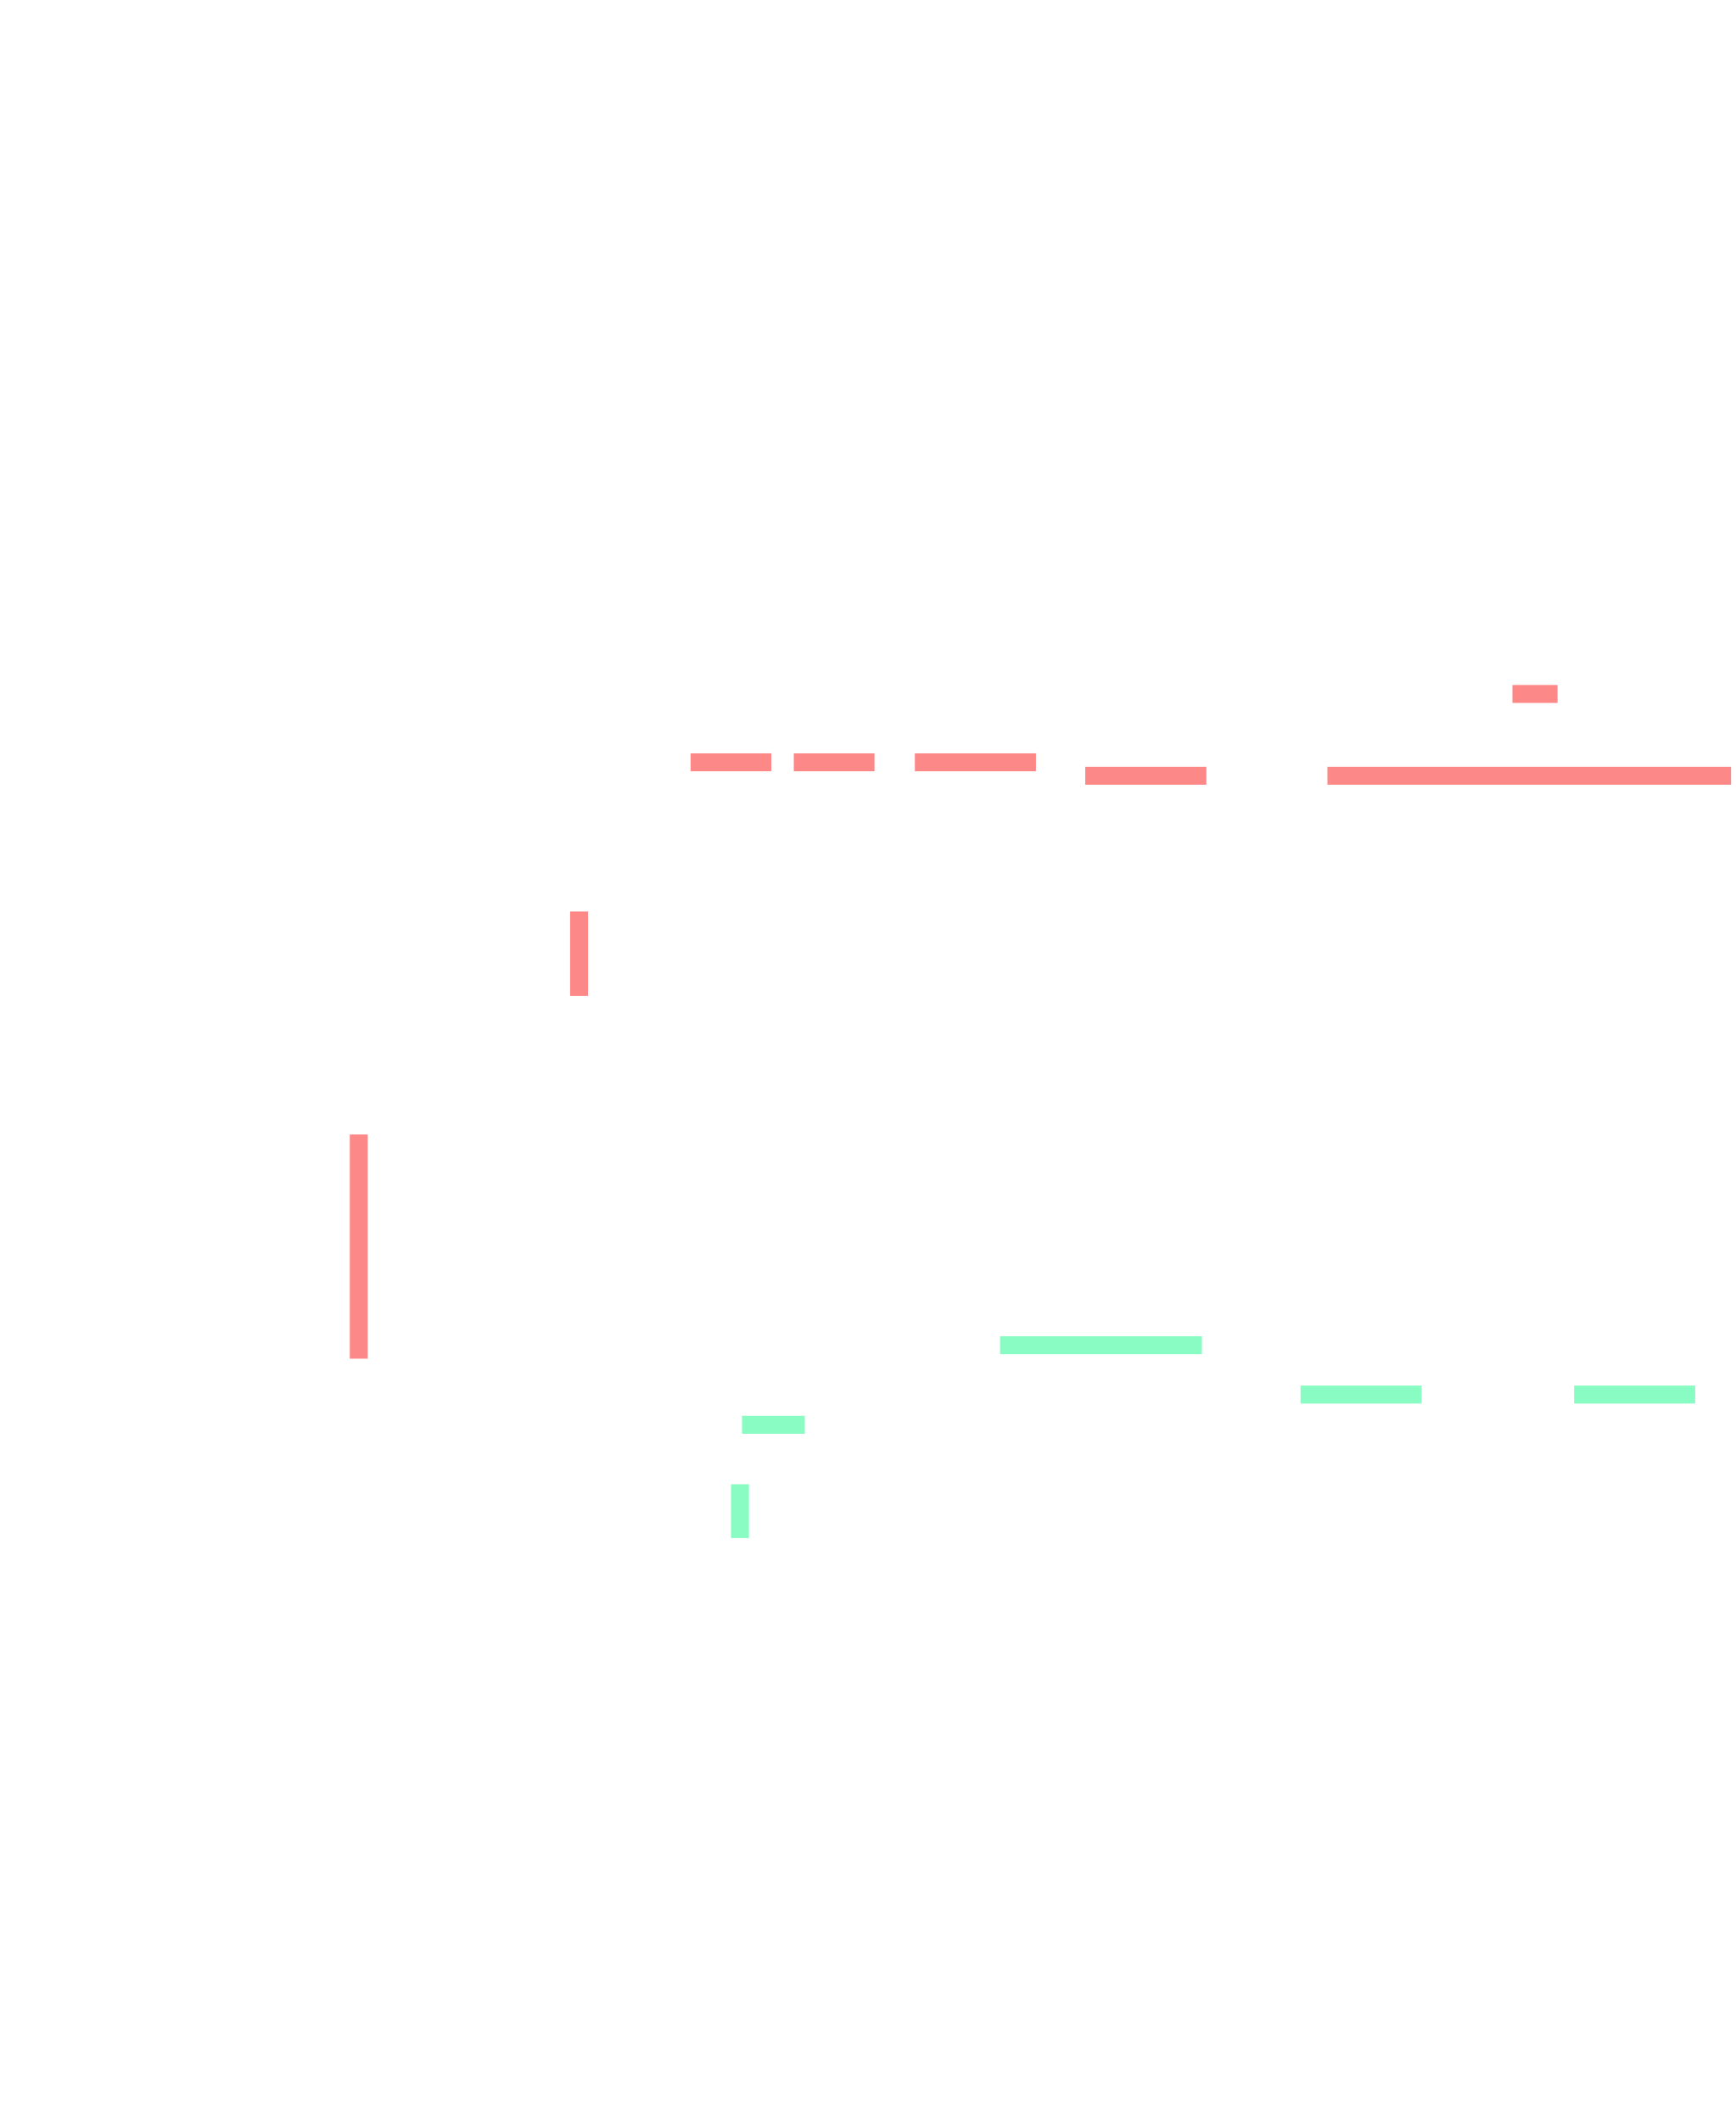
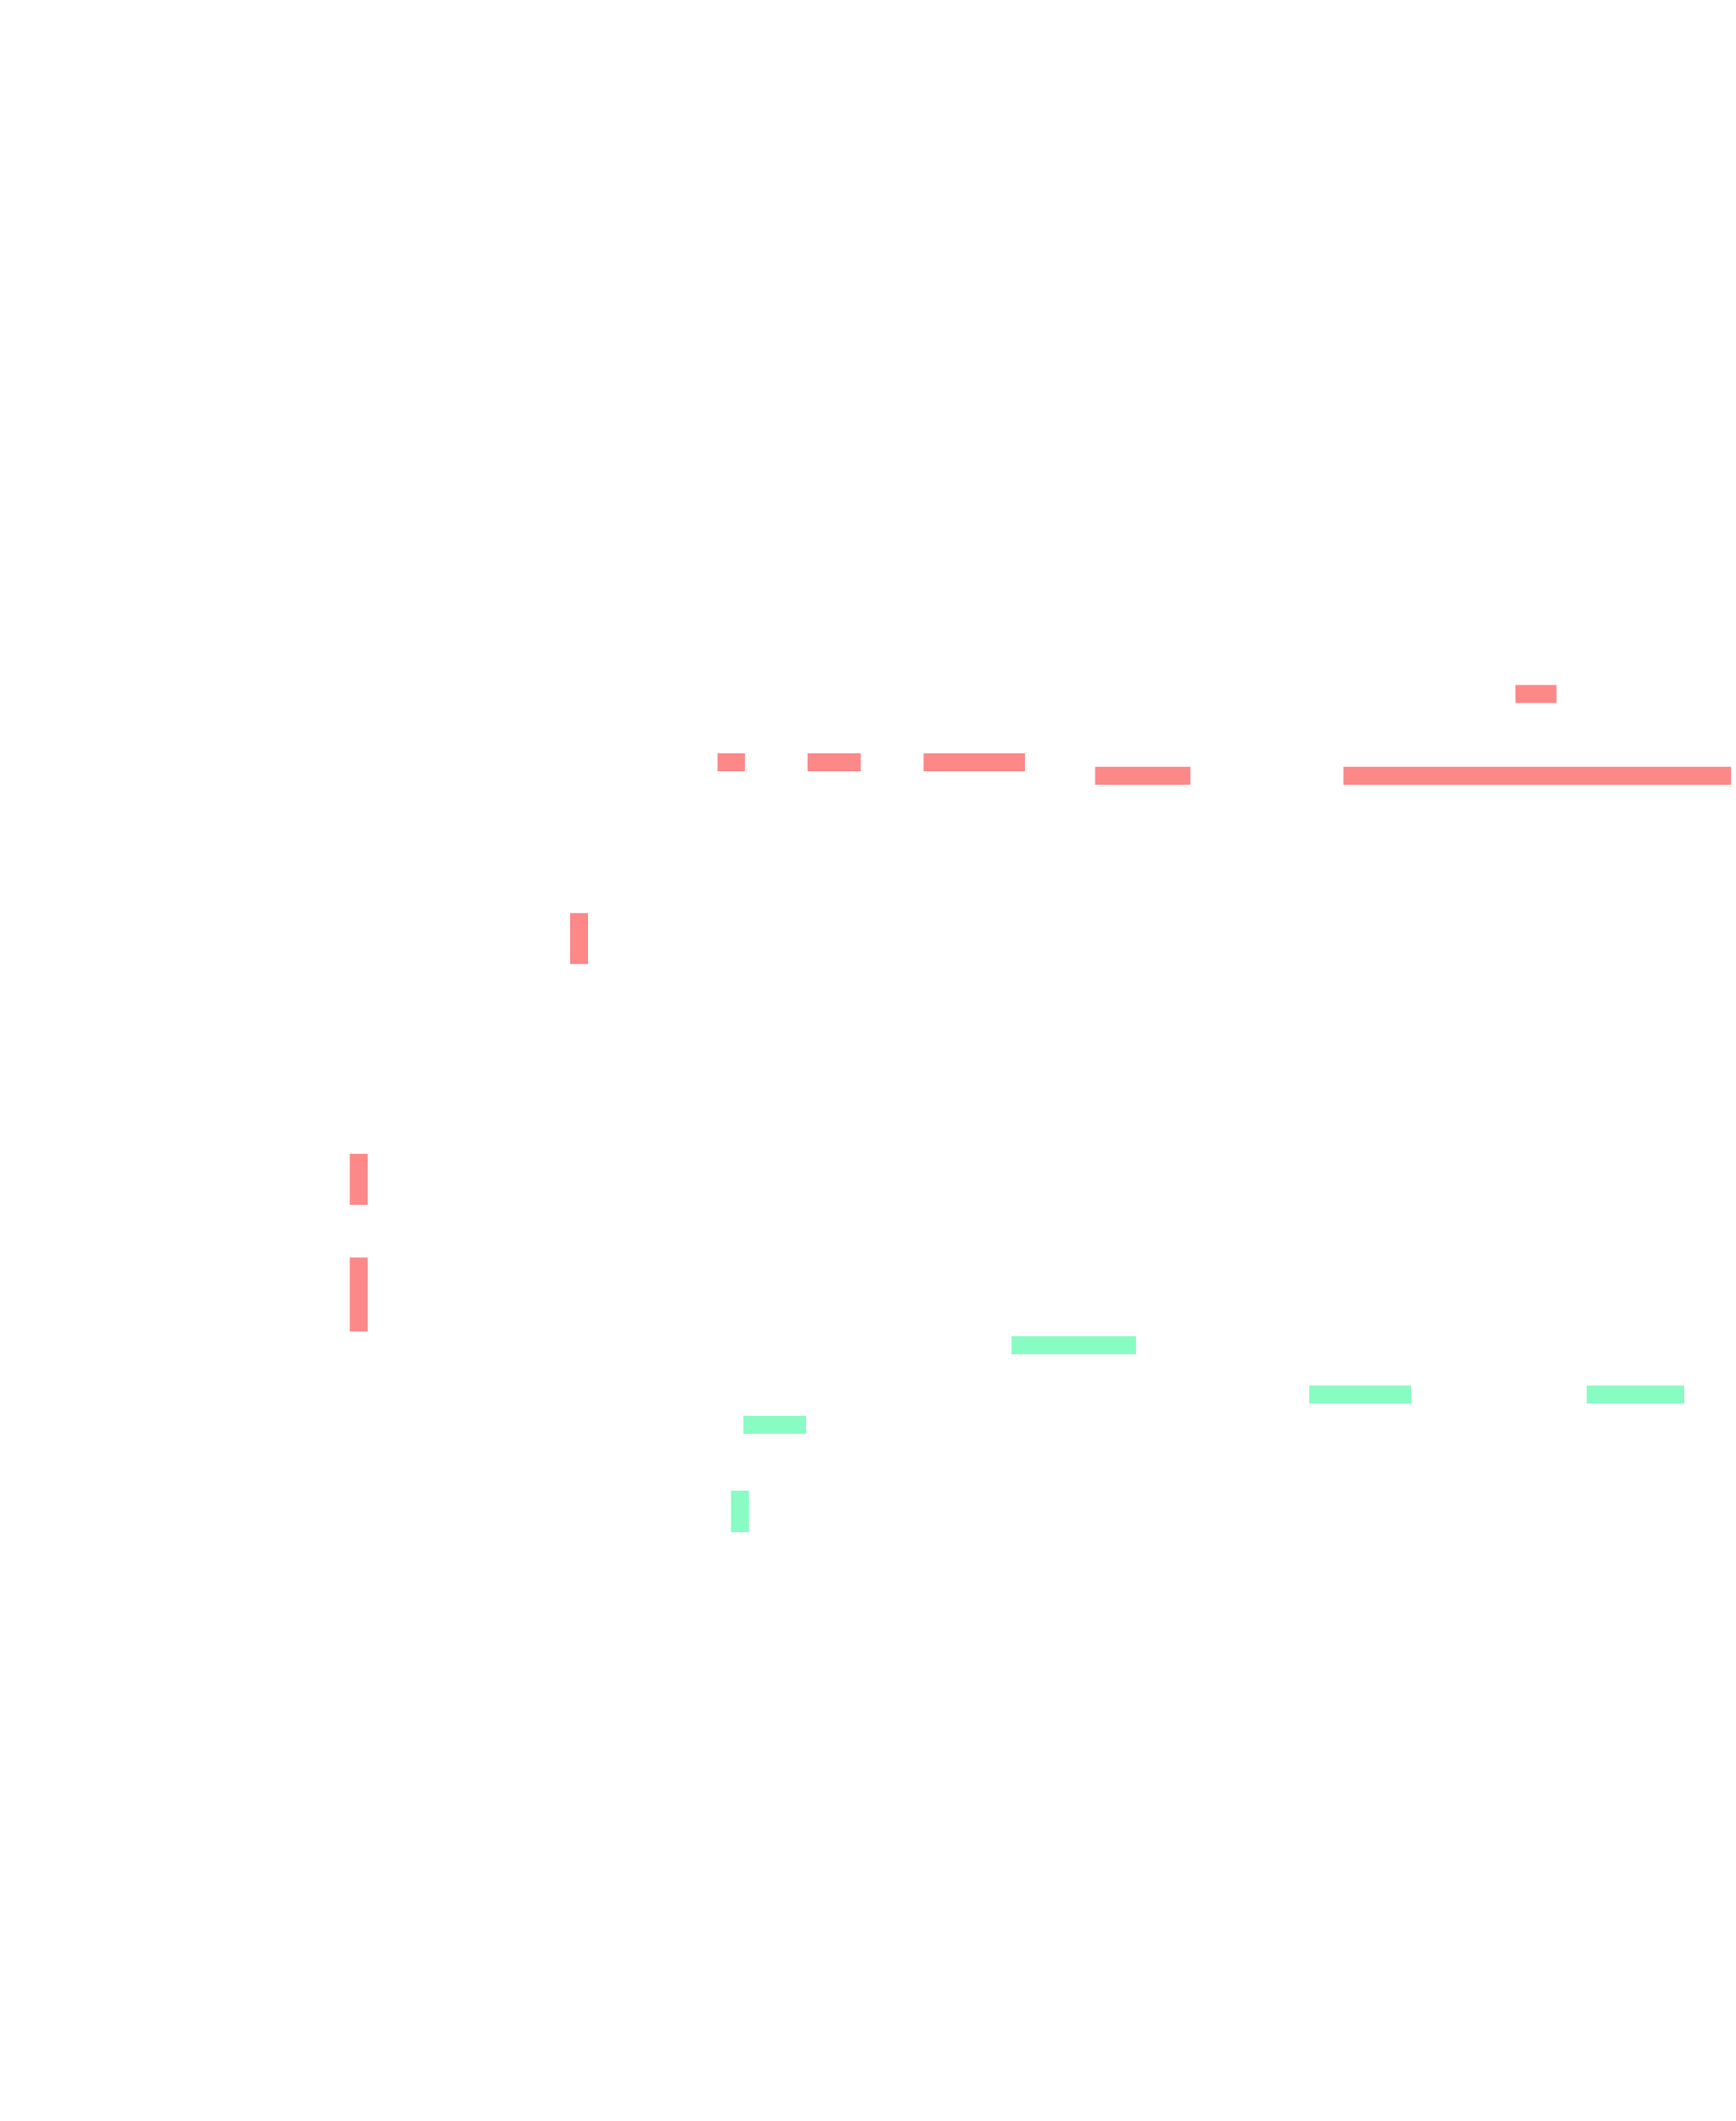
<svg xmlns="http://www.w3.org/2000/svg" width="387" height="473" viewBox="0 0 387 473" fill="none">
-   <rect x="165.46" y="315.74" width="13.99" height="4" fill="#57FBA9" fill-opacity="0.71" />
-   <rect x="223" y="298" width="45" height="4" fill="#57FBA9" fill-opacity="0.71" />
-   <rect x="290" y="309" width="27" height="4" fill="#57FBA9" fill-opacity="0.71" />
-   <rect x="351" y="309" width="27" height="4" fill="#57FBA9" fill-opacity="0.71" />
-   <rect x="163" y="331" width="4" height="12" fill="#57FBA9" fill-opacity="0.71" />
-   <rect x="78" y="253" width="4" height="50" fill="#FB5757" fill-opacity="0.71" />
-   <rect x="127.13" y="203.27" width="4" height="18.83" fill="#FB5757" fill-opacity="0.71" />
-   <rect x="154" y="168" width="18" height="4" fill="#FB5757" fill-opacity="0.71" />
-   <rect x="177" y="168" width="18" height="4" fill="#FB5757" fill-opacity="0.71" />
-   <rect x="204" y="168" width="27" height="4" fill="#FB5757" fill-opacity="0.71" />
-   <rect x="242" y="171" width="27" height="4" fill="#FB5757" fill-opacity="0.71" />
-   <rect x="296" y="171" width="90" height="4" fill="#FB5757" fill-opacity="0.71" />
-   <rect x="337.25" y="152.76" width="10.06" height="4" fill="#FB5757" fill-opacity="0.71" />
+   <rect x="165.77" y="315.74" width="13.99" height="4" fill="#57FBA9" fill-opacity="0.71" />
+   <rect x="225.57" y="298" width="27.74" height="4" fill="#57FBA9" fill-opacity="0.71" />
+   <rect x="291.94" y="309" width="22.74" height="4" fill="#57FBA9" fill-opacity="0.71" />
+   <rect x="353.82" y="309" width="21.74" height="4" fill="#57FBA9" fill-opacity="0.71" />
+   <rect x="163" y="332.44" width="4" height="9.24" fill="#57FBA9" fill-opacity="0.71" />
+   <rect x="78" y="257.32" width="4" height="11.37" fill="#FB5757" fill-opacity="0.71" />
+   <rect x="78" y="280.44" width="4" height="16.49" fill="#FB5757" fill-opacity="0.71" />
+   <rect x="127.13" y="203.63" width="4" height="11.36" fill="#FB5757" fill-opacity="0.71" />
+   <rect x="160" y="168" width="6.1" height="4" fill="#FB5757" fill-opacity="0.71" />
+   <rect x="180.07" y="168" width="11.87" height="4" fill="#FB5757" fill-opacity="0.71" />
+   <rect x="205.94" y="168" width="22.61" height="4" fill="#FB5757" fill-opacity="0.71" />
+   <rect x="244.19" y="171" width="21.24" height="4" fill="#FB5757" fill-opacity="0.71" />
+   <rect x="299.57" y="171" width="86.43" height="4" fill="#FB5757" fill-opacity="0.71" />
+   <rect x="337.93" y="152.76" width="9.15" height="4" fill="#FB5757" fill-opacity="0.71" />
</svg>
